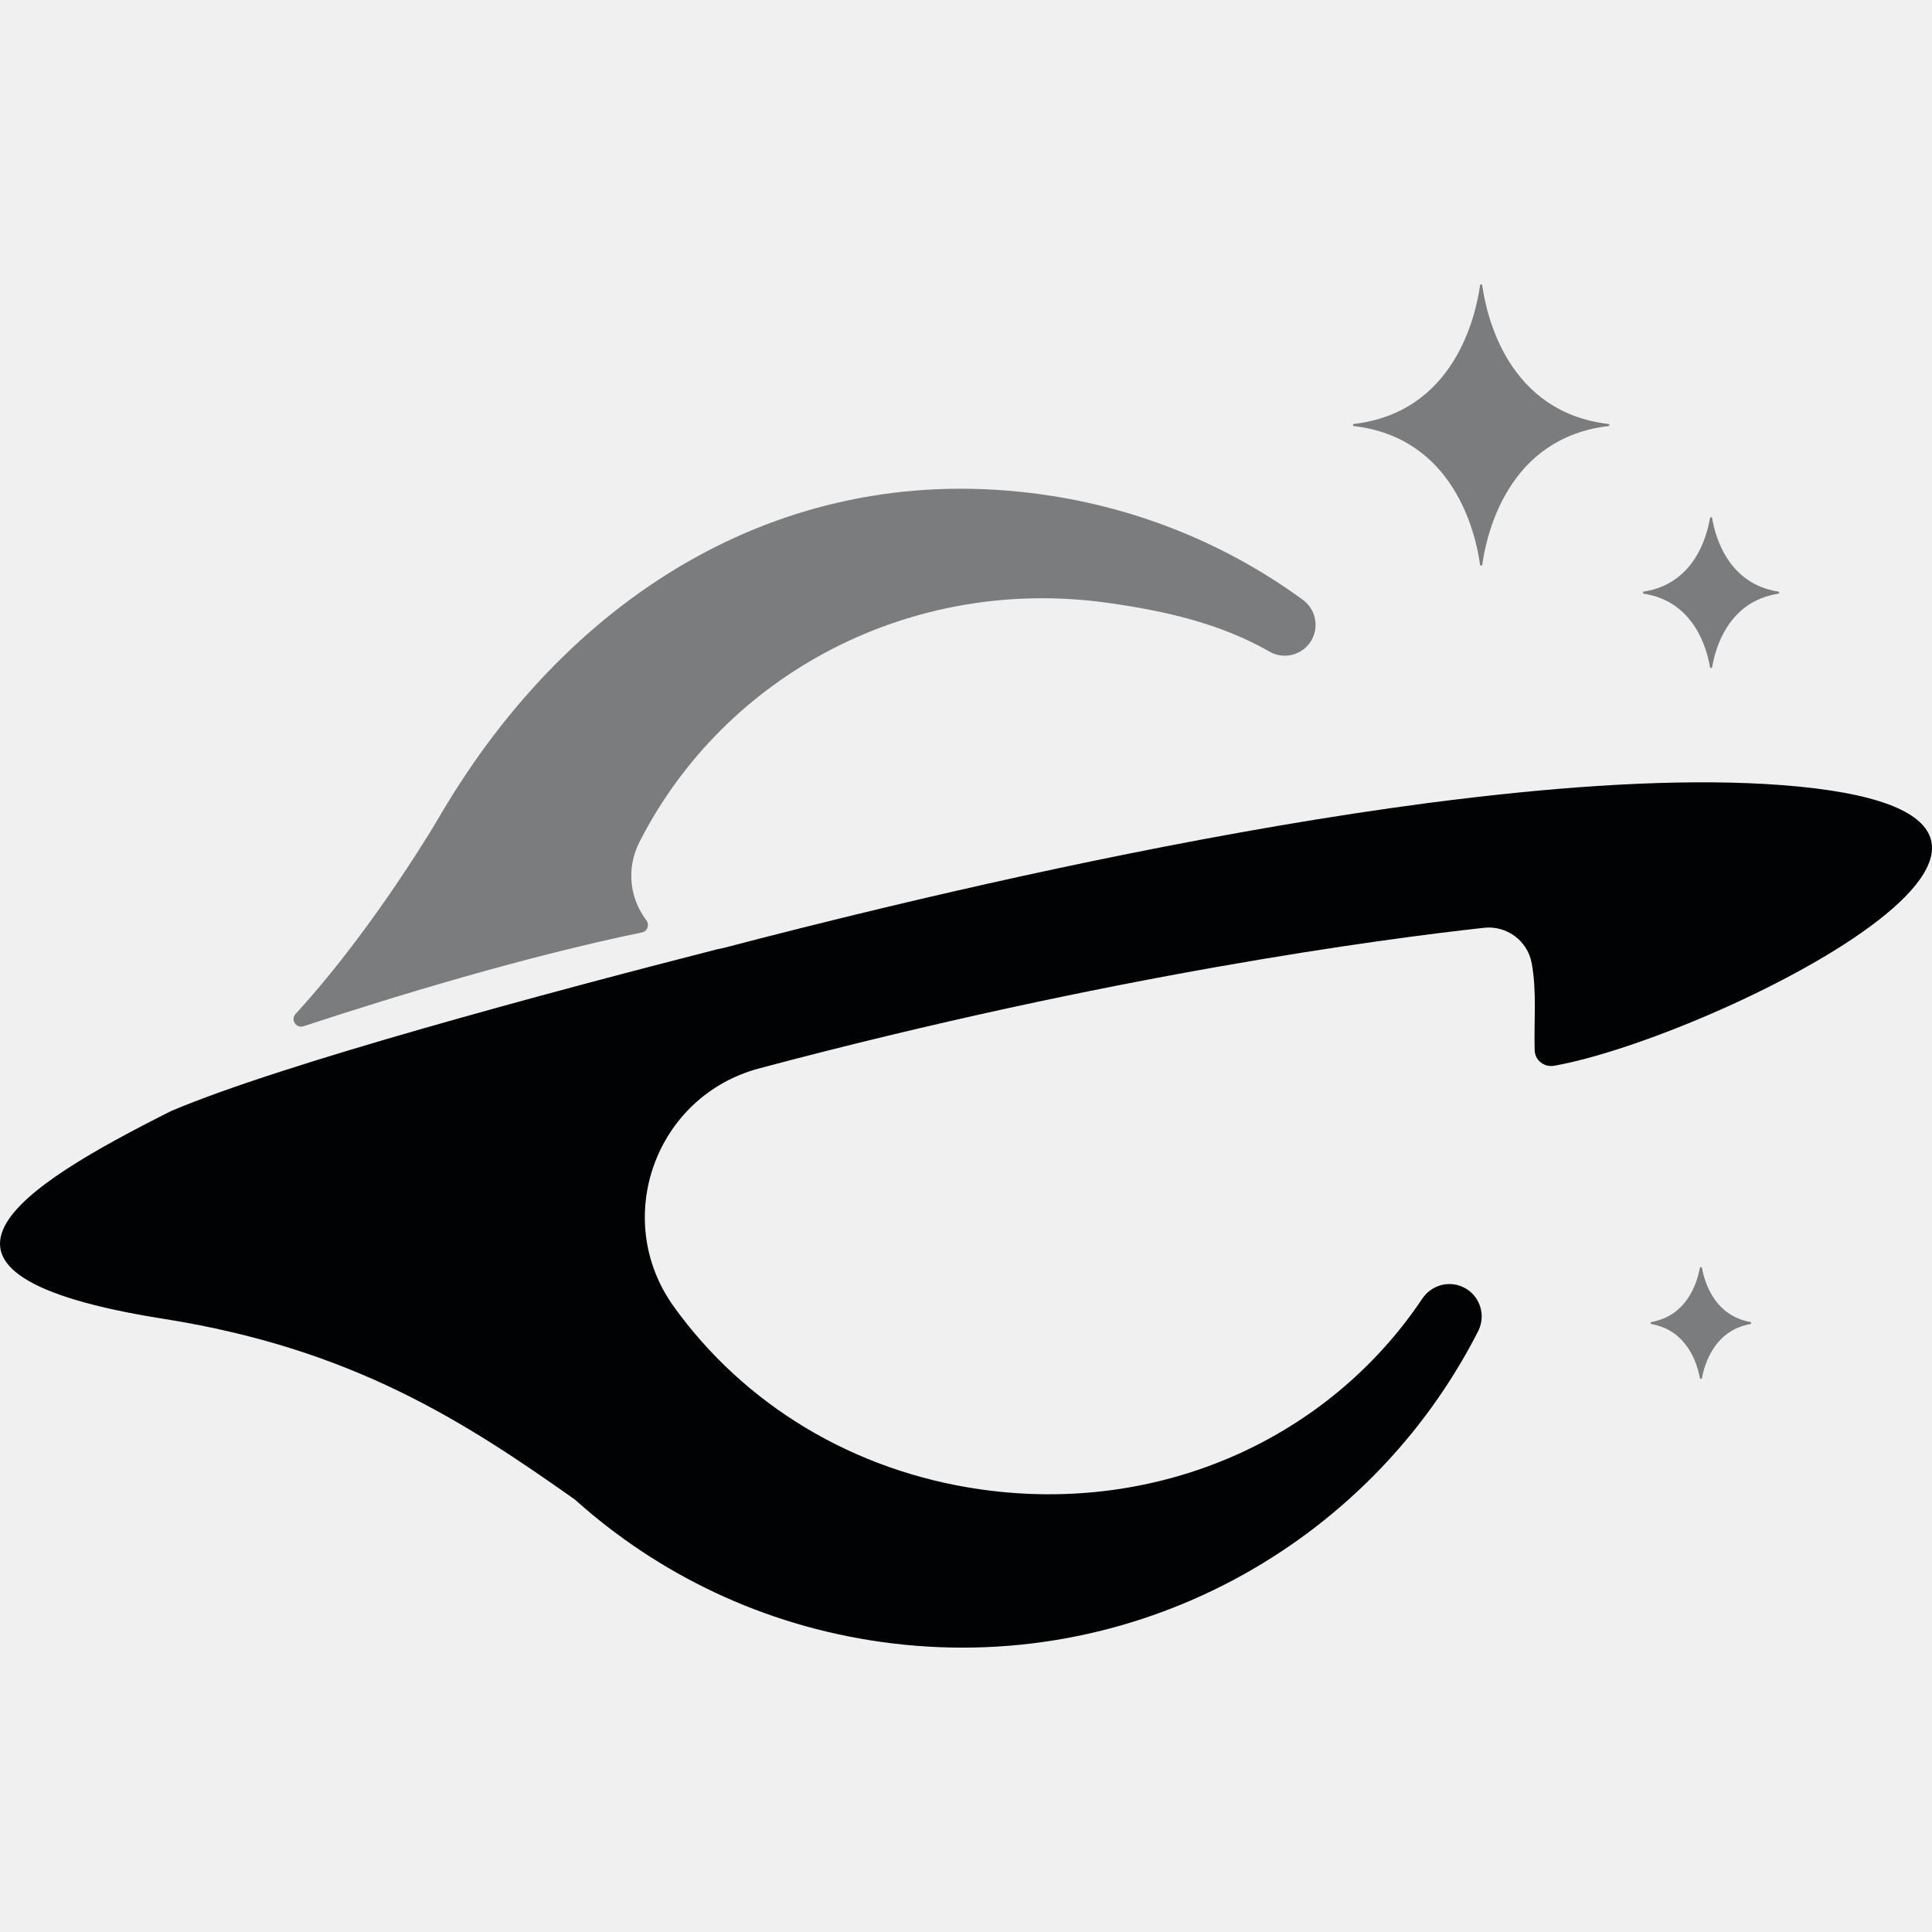
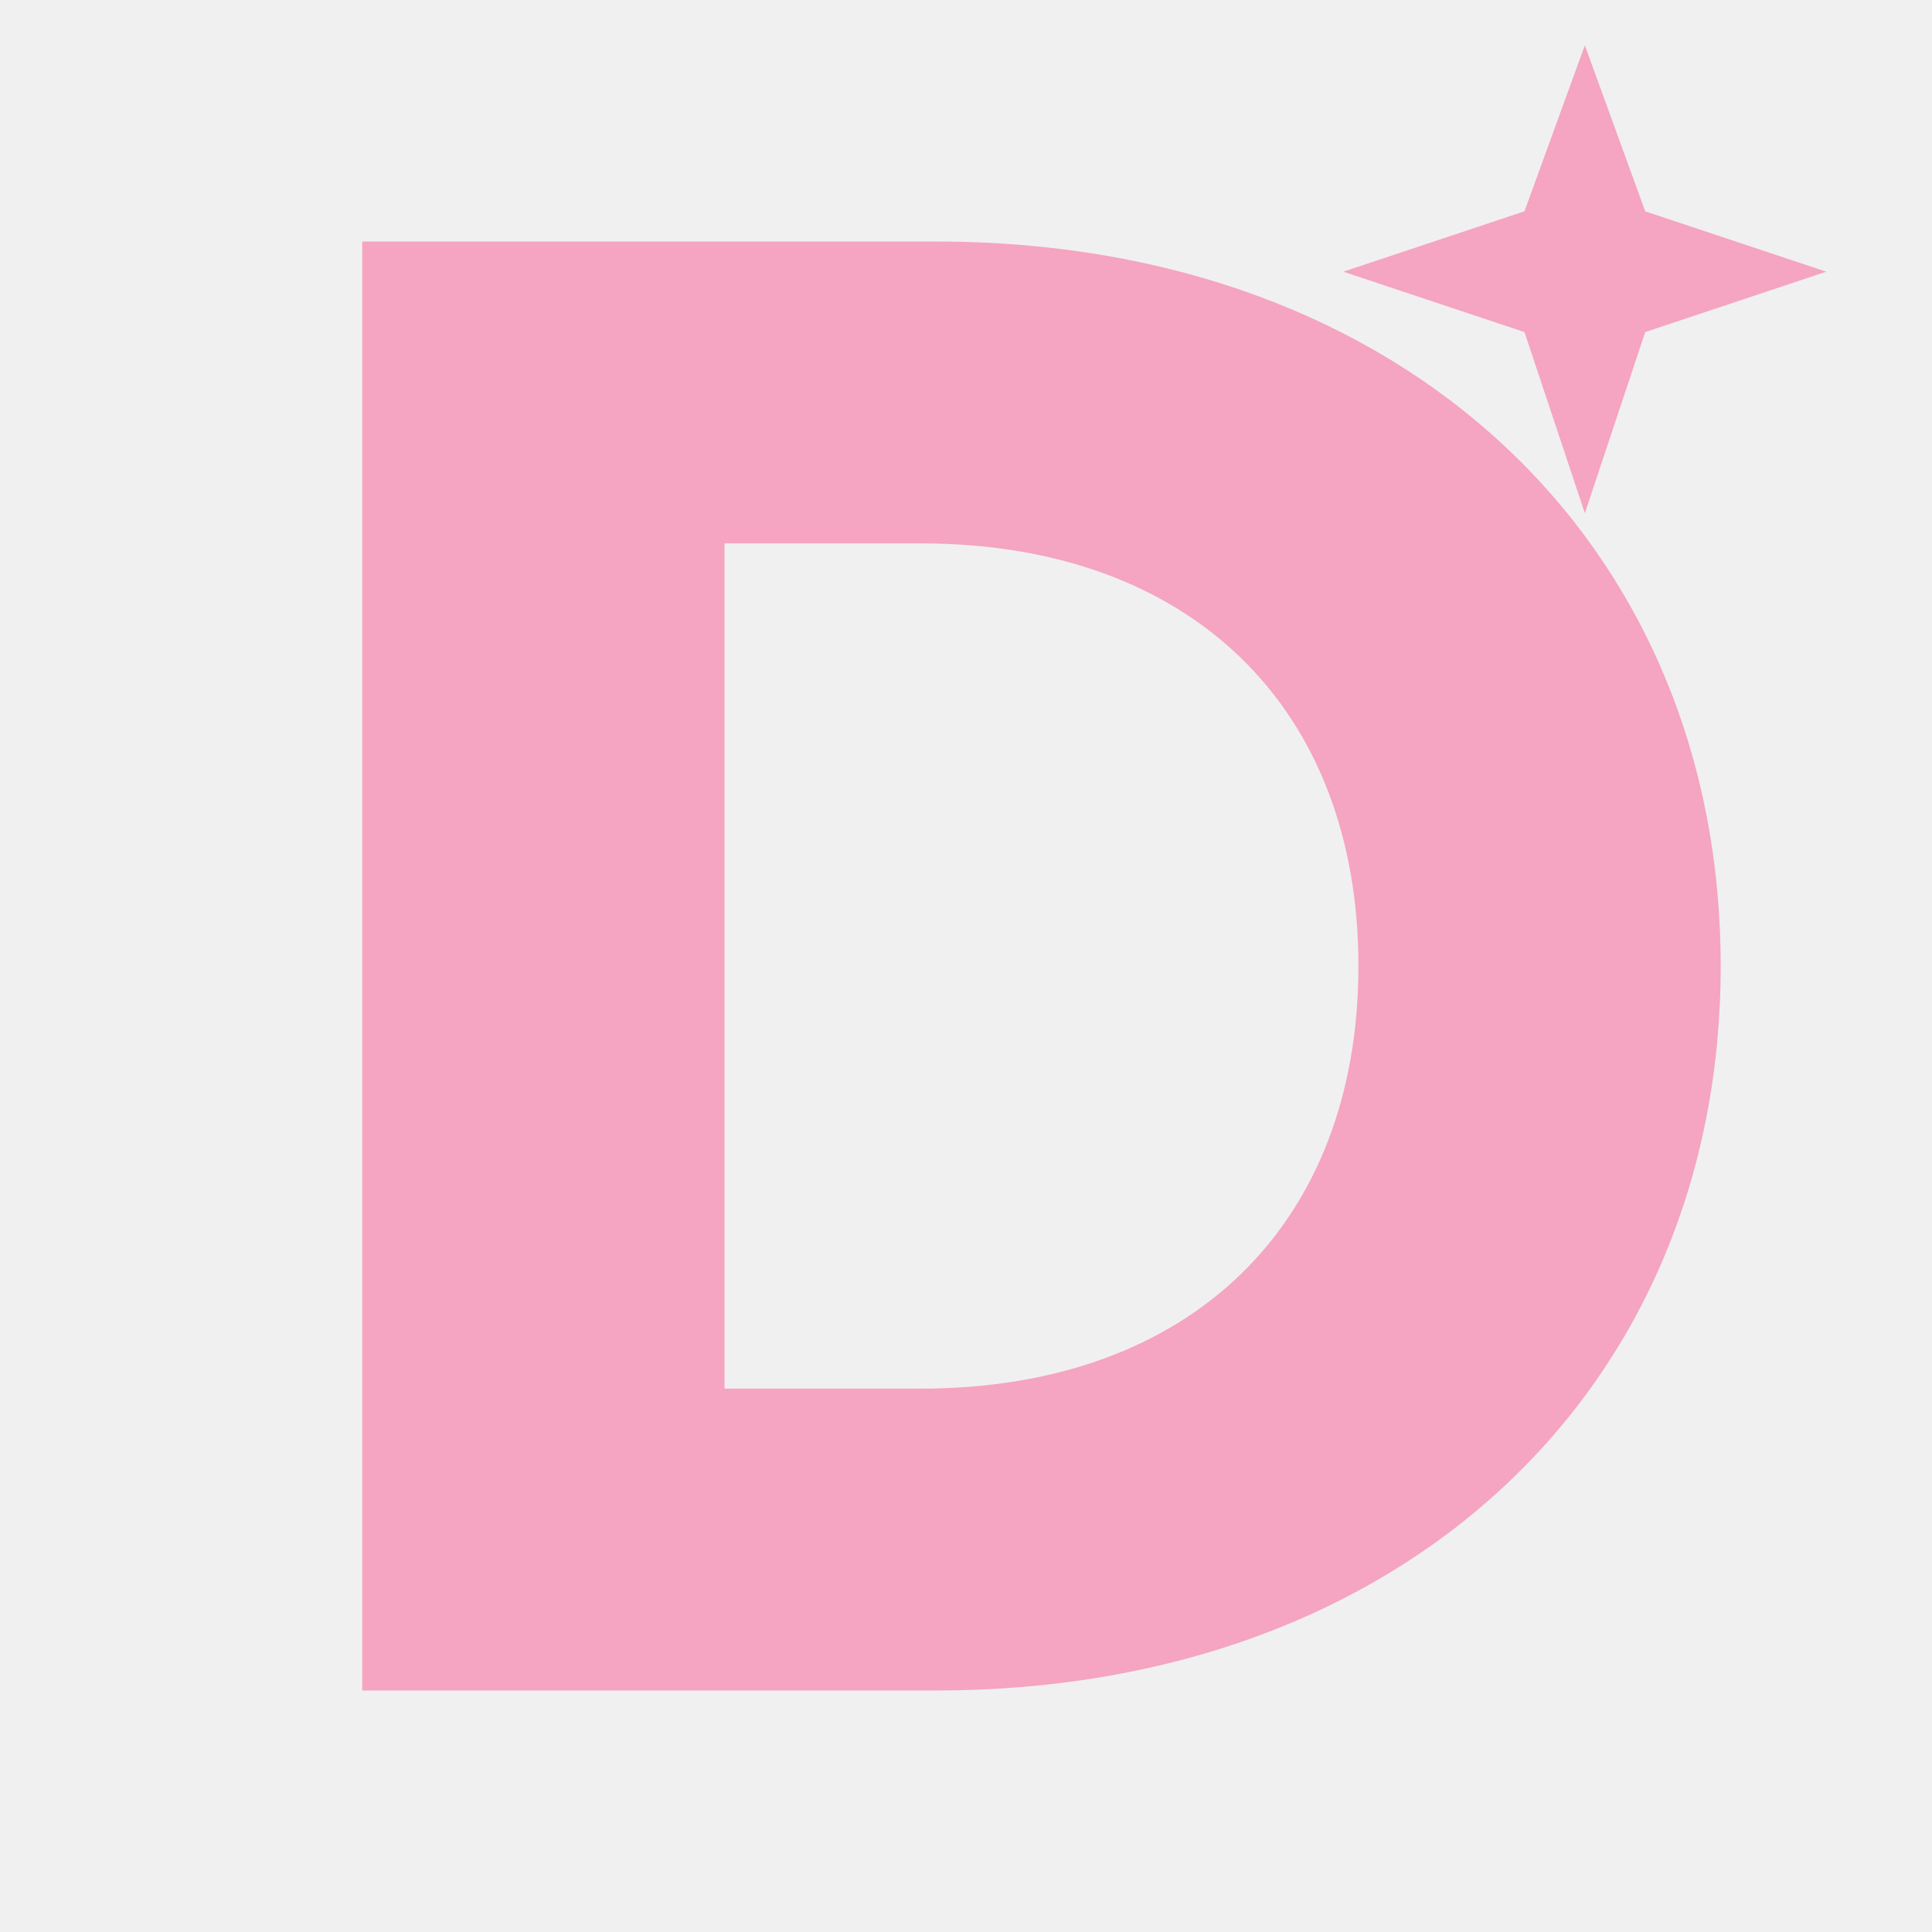
- <svg xmlns="http://www.w3.org/2000/svg" id="Layer_2" data-name="Layer 2" viewBox="0 0 128 128" version="1.1" width="128" height="128">
-   <defs id="defs1">
-     <style id="style1">
-       .cls-1 {
-         fill: #fff;
-       }
- 
-       .cls-2 {
-         fill: #6ae5e1;
-       }
- 
-       .cls-3 {
-         fill: #3b4656;
-       }
-     </style>
-   </defs>
-   <g id="dark-4" transform="matrix(0.08939103,0,0,0.08939103,-3.899948e-4,18.83944)">
-     <path class="cls-2" d="m 475.79,480.32 c -86.73,17.9 -182.84,47.16 -250.83,69.53 -5.5,1.81 -9.8,-4.87 -5.89,-9.13 60.07,-65.44 108.05,-148.67 108.05,-148.67 96.79,-164.04 256.76,-262.84 445.51,-236.29 72.29,10.17 137.85,37.79 192.94,78.01 11.05,8.07 12.75,23.9 3.52,34 -4.45,4.87 -10.63,7.45 -16.89,7.45 -3.82,0 -7.66,-0.96 -11.16,-2.96 C 905.11,251.68 864.76,242.2 821.3,236.08 674.89,215.49 537.25,289.19 474.05,413.1 c -10.51,20.6 -6.82,42.54 5.03,58.29 2.5,3.32 0.78,8.1 -3.29,8.94 z" id="path1" style="fill:#7b7c7d;fill-opacity:1" />
-     <path class="cls-3" d="m 1151.76,579.16 c -7.27,1.28 -14.11,-4.09 -14.33,-11.48 -0.63,-21.91 1.71,-43.51 -2.22,-64.64 -3.08,-16.6 -18.52,-27.99 -35.31,-26.16 l -0.57,0.07 c -73,8.06 -275.36,34.58 -536.62,104.13 -77.07,20.51 -109.86,111.75 -63.34,176.52 51.67,71.96 132.35,122.14 228.17,135.62 132.09,18.58 257.01,-37.58 326.59,-141.44 6.04,-9.03 17.25,-13.06 27.57,-9.65 10.22,3.37 16.47,12.84 16.47,22.82 0,3.66 -0.84,7.38 -2.63,10.9 -80.84,158.87 -256.15,256.54 -442.55,230.31 -87.67,-12.33 -165.46,-50.36 -226.74,-105.39 -0.05,-0.04 -0.11,-0.09 -0.17,-0.13 C 344.72,843.18 261.73,788.92 121.54,766.76 -88.91,733.49 14.95,668.95 126.72,612.74 c 82.29,-35.04 281.44,-88.35 405.1,-120 1.75,-0.29 3.52,-0.67 5.29,-1.13 16.96,-4.44 35.79,-9.29 56.17,-14.41 11.83,-2.95 21.61,-5.37 28.86,-7.16 1.02,-0.25 1.98,-0.49 2.89,-0.71 3.47,-0.85 6.21,-1.52 8.16,-1.99 0.31,-0.08 0.63,-0.16 0.95,-0.24 0.3,-0.07 0.58,-0.14 0.82,-0.2 0.22,-0.05 0.44,-0.1 0.66,-0.16 0.16,-0.04 0.33,-0.08 0.5,-0.12 0.11,-0.03 0.22,-0.05 0.34,-0.08 0.13,-0.03 0.19,-0.05 0.19,-0.05 118.77,-28.85 275.31,-62.84 421.88,-82.11 11.37,-1.49 22.68,-2.86 33.89,-4.16 83.78,-9.75 162.97,-14.06 228.32,-9.08 284.26,21.75 -52.61,187.49 -168.98,208.02 z" id="path2" style="fill:#010203;fill-opacity:1" />
-     <path class="cls-2" d="m 1096.96,0.7 c -3.27,23.29 -19.27,94.08 -93.49,102.76 -0.95,0.11 -0.95,1.47 0,1.58 74.22,8.68 90.24,79.48 93.51,102.76 0.13,0.93 1.47,0.93 1.6,0 3.27,-23.29 19.27,-94.08 93.49,-102.76 0.95,-0.11 0.95,-1.47 0,-1.58 -74.22,-8.68 -90.24,-79.48 -93.51,-102.76 -0.13,-0.93 -1.47,-0.93 -1.6,0 z" id="path3" style="fill:#7b7c7d;fill-opacity:1" />
-     <path class="cls-2" d="m 1267.37,173.28 c -2.44,14.41 -12.09,48.65 -49,54.42 -0.92,0.14 -0.92,1.43 0,1.57 36.91,5.77 46.57,40.02 49.01,54.42 0.15,0.89 1.44,0.89 1.59,0 2.44,-14.41 12.09,-48.65 49,-54.42 0.92,-0.14 0.92,-1.43 0,-1.57 -36.91,-5.77 -46.57,-40.02 -49.01,-54.42 -0.15,-0.89 -1.44,-0.89 -1.59,0 z" id="path4" style="fill:#7b7c7d;fill-opacity:1" />
-     <path class="cls-2" d="m 1259.85,729.09 c -2.11,11.28 -9.63,35.23 -35.8,39.95 -0.89,0.16 -0.89,1.4 0,1.56 26.17,4.72 33.7,28.66 35.81,39.95 0.16,0.88 1.42,0.88 1.59,0 2.11,-11.28 9.63,-35.23 35.8,-39.95 0.89,-0.16 0.89,-1.4 0,-1.56 -26.17,-4.72 -33.7,-28.66 -35.81,-39.95 -0.16,-0.88 -1.42,-0.88 -1.59,0 z" id="path5" style="fill:#7b7c7d;fill-opacity:1" />
-   </g>
+ <svg xmlns="http://www.w3.org/2000/svg" viewBox="0 0 128 128" role="img" aria-label="Devine">
+   <path fill="#f5a4c2" fill-rule="evenodd" d="M24 16h38c31 0 52 20 52 48s-21 48-52 48H24V16zm24 20v56h13c18 0 29-11 29-28S79 36 61 36H48z" />
+   <path fill="#f5a4c2" d="M105 3l4 11 12 4-12 4-4 12-4-12-12-4 12-4 4-11z" />
</svg>
